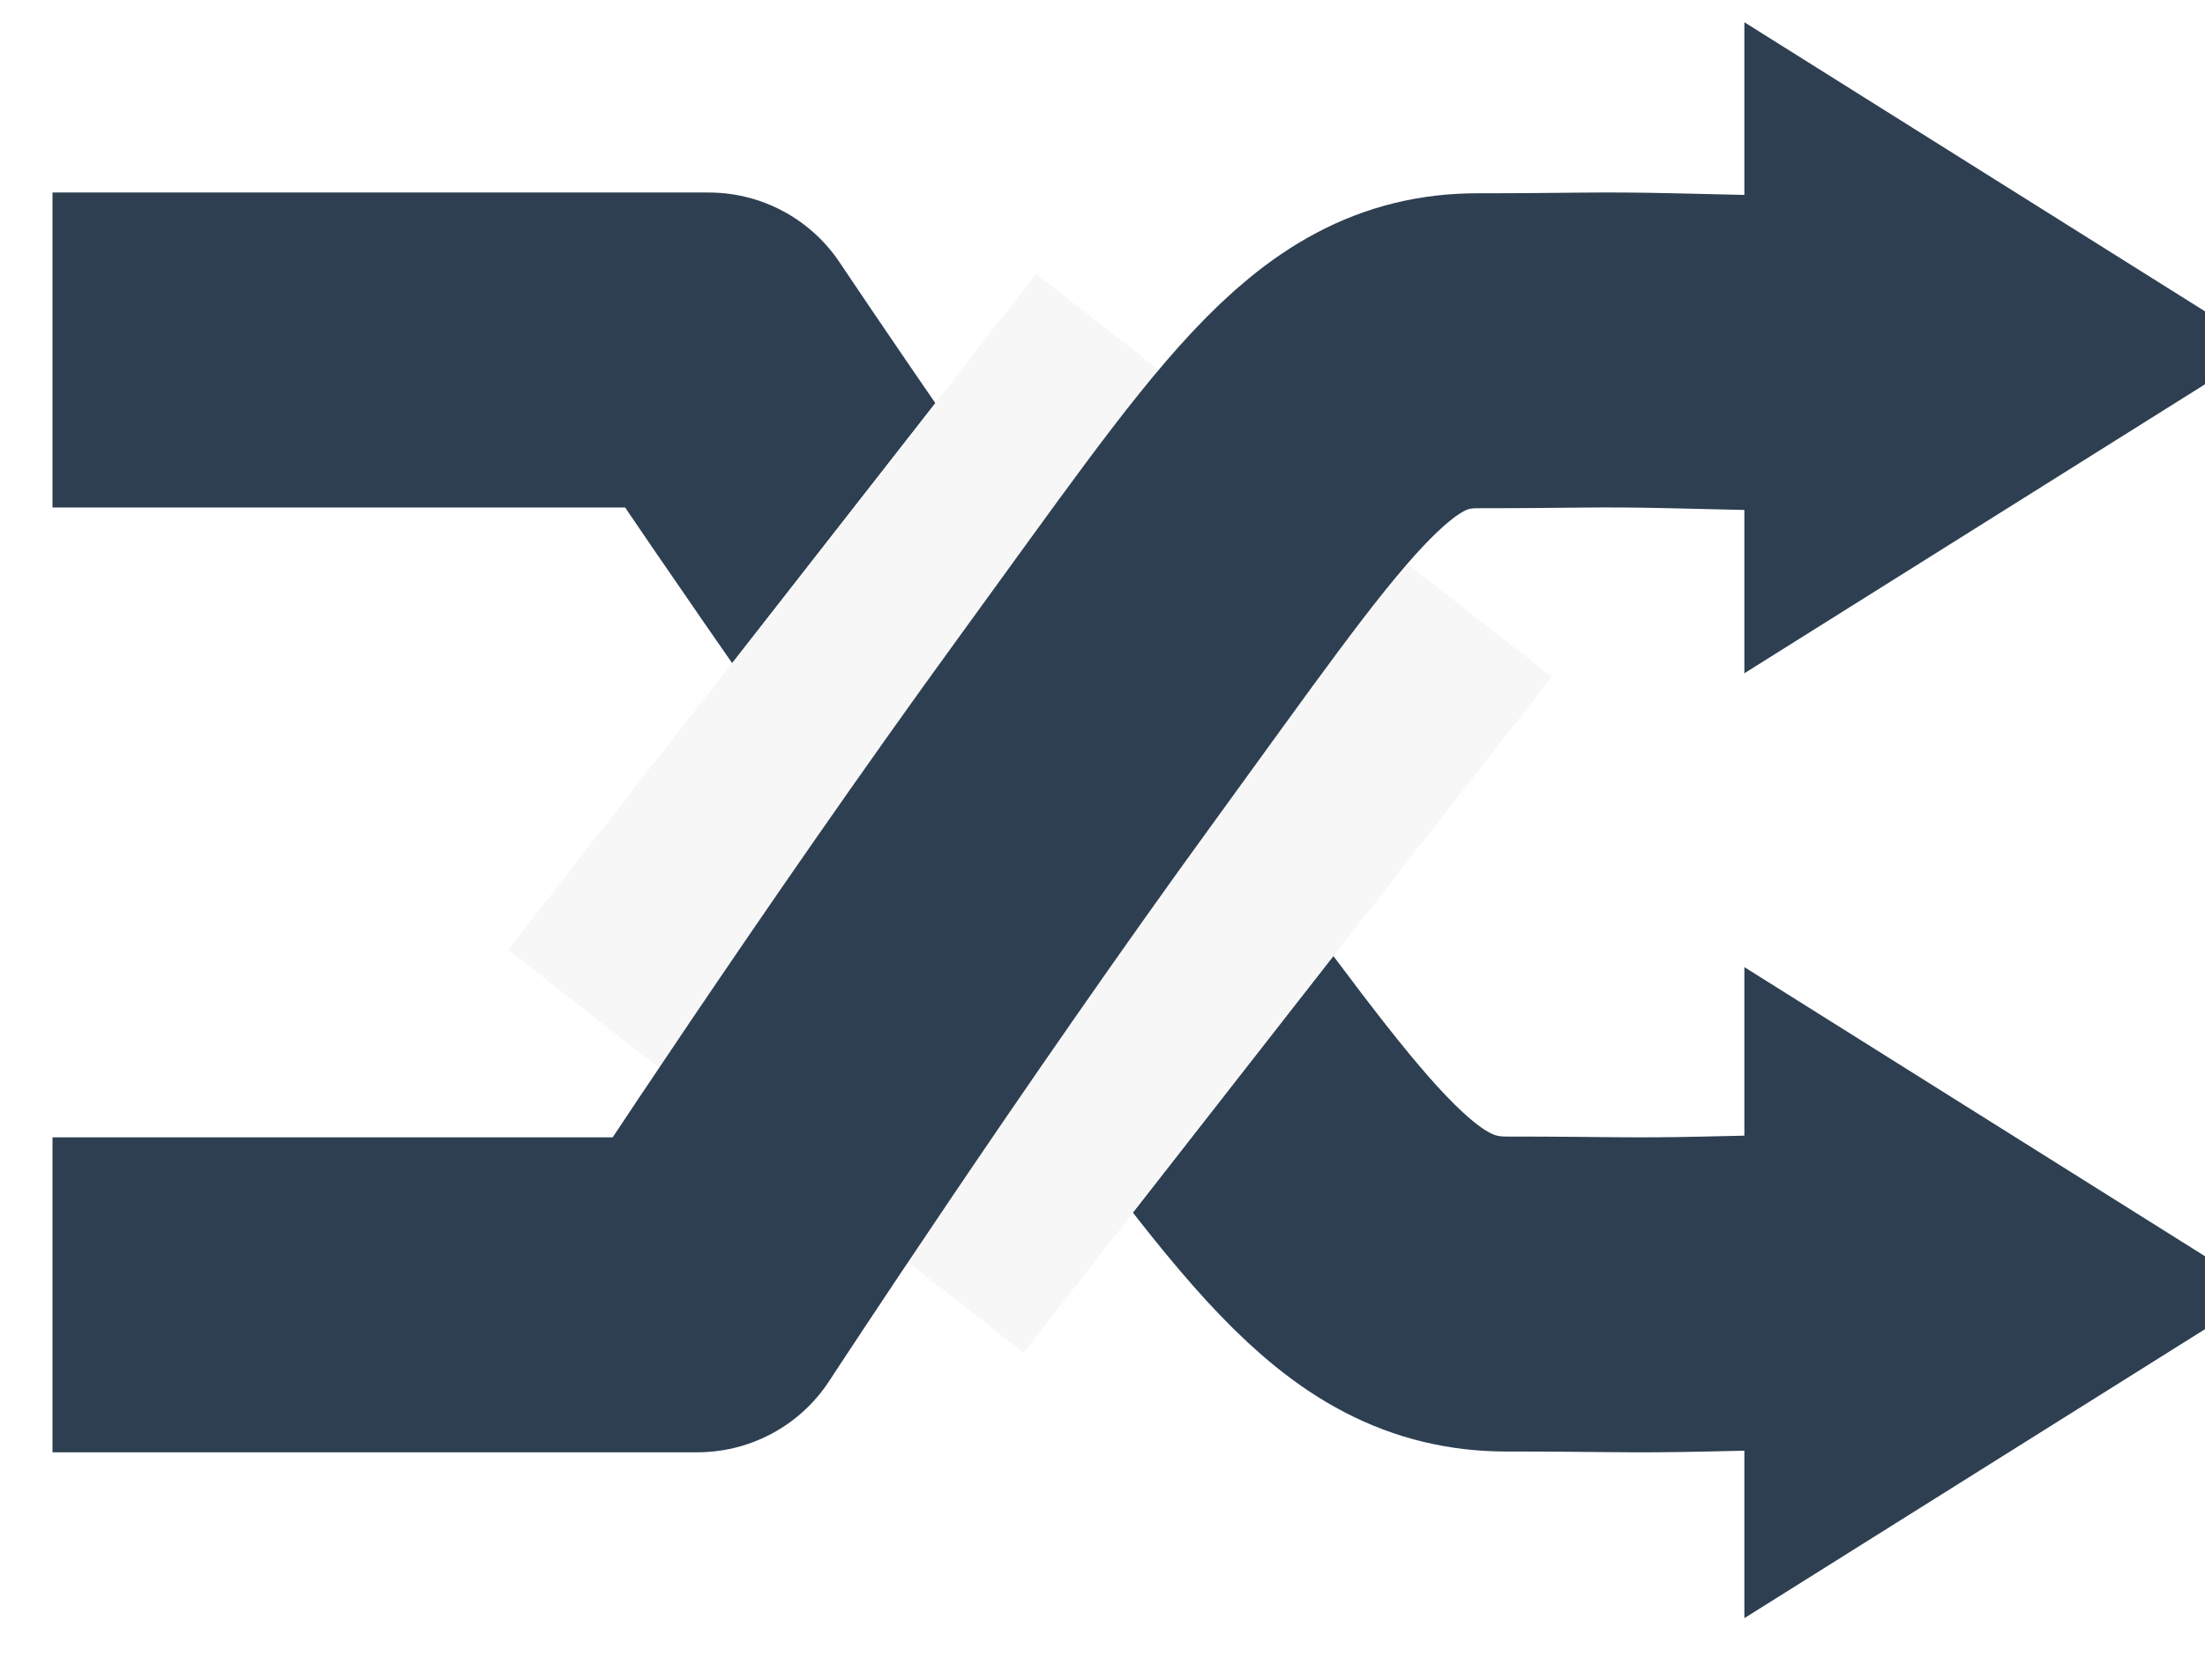
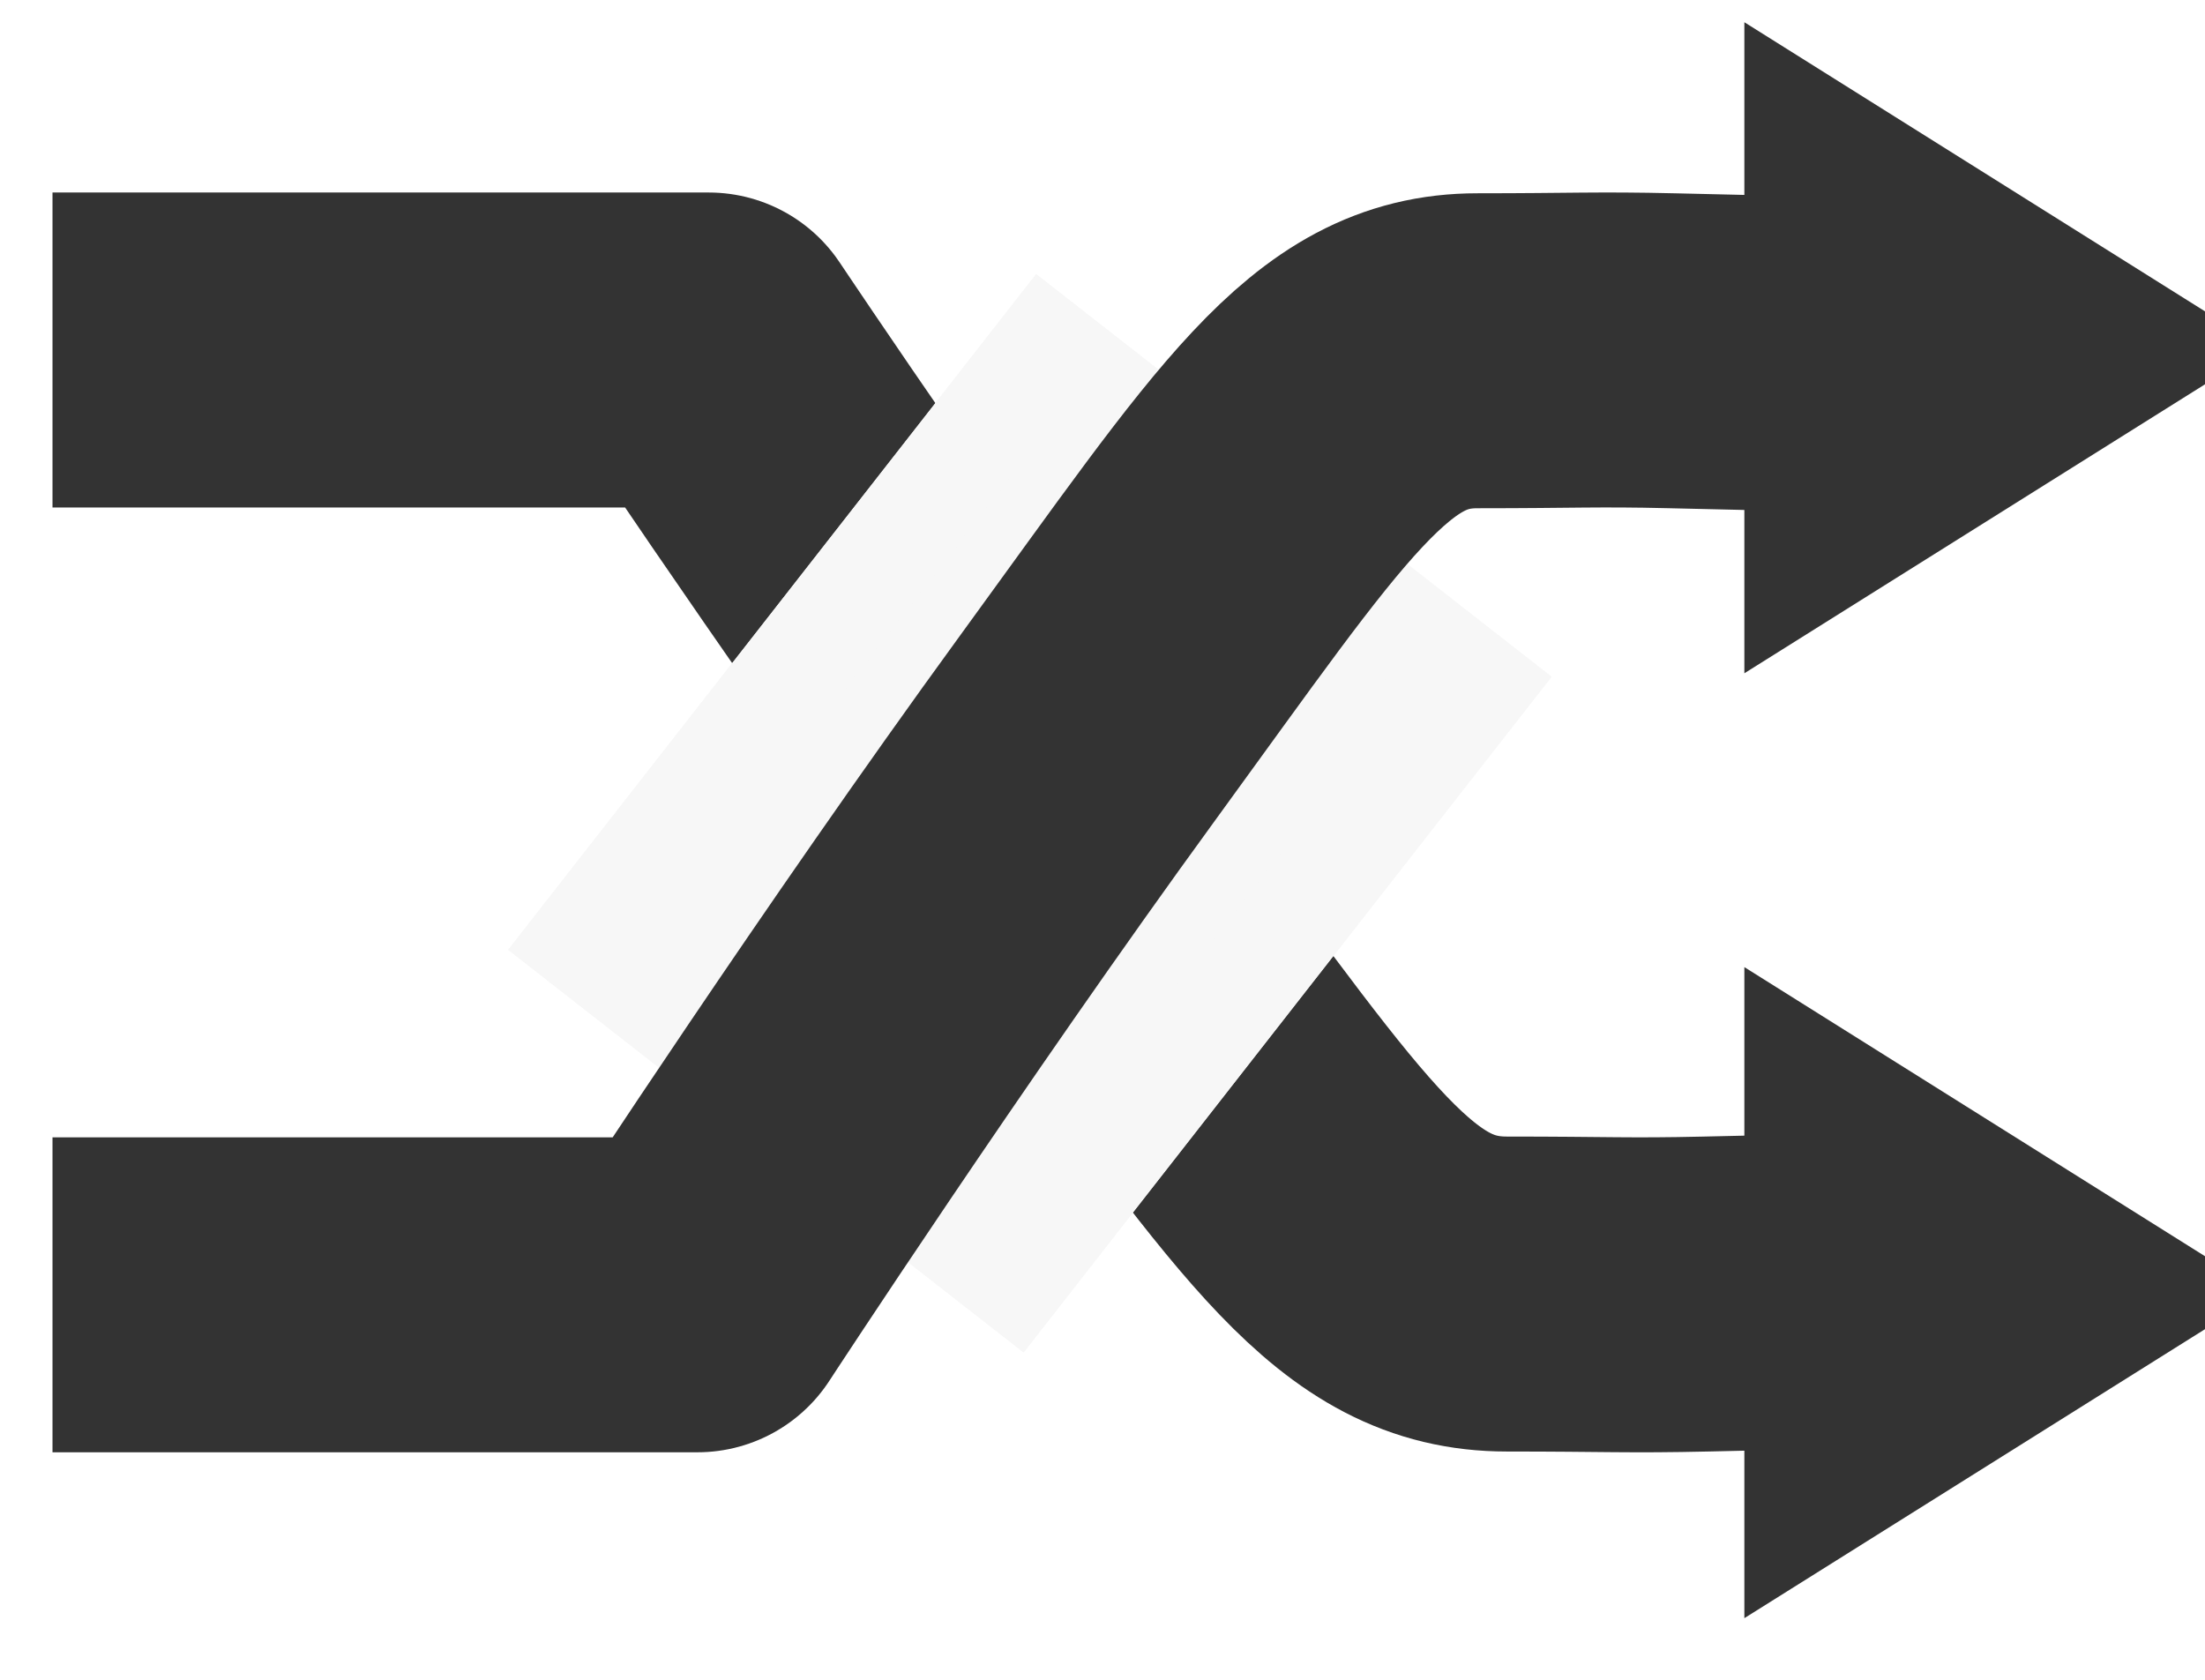
<svg xmlns="http://www.w3.org/2000/svg" xmlns:xlink="http://www.w3.org/1999/xlink" width="21px" height="16px" viewBox="0 0 21 16" version="1.1">
  <defs>
    <rect id="path-1" x="4.694" y="2.663" width="6.229" height="8.167" />
  </defs>
  <g id="Page-1" stroke="none" stroke-width="1" fill="none" fill-rule="evenodd">
    <g id="1200px-Feed" transform="translate(-612, -761)">
      <g id="Group-22" transform="translate(614, 762)">
-         <path d="M0,11.333 L4.75,11.333 C4.75,11.333 6.651,8.486 8.55,5.938 C10.449,3.39 11.108,2.341 12.35,2.341 C13.3,2.341 13.502,2.324 14.25,2.341" id="Line-Copy" stroke="#2E3F52" stroke-width="3" stroke-linecap="square" stroke-linejoin="round" transform="translate(7.125, 6.833333) scale(1, -1) translate(-7.125, -6.833333) " />
+         <path d="M0,11.333 L4.75,11.333 C4.75,11.333 6.651,8.486 8.55,5.938 C10.449,3.39 11.108,2.341 12.35,2.341 C13.3,2.341 13.502,2.324 14.25,2.341" id="Line-Copy" stroke="#333333" stroke-width="3" stroke-linecap="square" stroke-linejoin="round" transform="translate(7.125, 6.833333) scale(1, -1) translate(-7.125, -6.833333) " />
        <g id="Rectangle-22" transform="translate(7.808458, 6.746199) rotate(38) translate(-7.808458, -6.746199) ">
          <use fill="#F7F7F7" fill-rule="evenodd" xlink:href="#path-1" />
          <rect stroke="#F7F7F7" stroke-width="1" x="5.194" y="3.163" width="5.229" height="7.167" />
        </g>
-         <polygon id="Triangle-4-Copy" stroke="#2E3F52" fill="#2E3F52" transform="translate(16.8625, 11.3125) rotate(90) translate(-16.8625, -11.3125) " points="16.863 9.562 19.059 13.062 14.666 13.062" />
-         <polygon id="Triangle-4-Copy-2" stroke="#2E3F52" fill="#2E3F52" transform="translate(16.8625, 2.3125) rotate(90) translate(-16.8625, -2.3125) " points="16.863 0.562 19.059 4.062 14.666 4.062" />
-         <path d="M0,11.333 L4.642,11.333 C4.642,11.333 6.5,8.486 8.355,5.938 C10.211,3.39 10.855,2.341 12.069,2.341 C12.997,2.341 13.195,2.324 13.925,2.341" id="Line" stroke="#2E3F52" stroke-width="3" stroke-linecap="square" stroke-linejoin="round" />
+         <polygon id="Triangle-4-Copy" stroke="#333333" fill="#333333" transform="translate(16.8625, 11.3125) rotate(90) translate(-16.8625, -11.3125) " points="16.863 9.562 19.059 13.062 14.666 13.062" />
+         <polygon id="Triangle-4-Copy-2" stroke="#333333" fill="#333333" transform="translate(16.8625, 2.3125) rotate(90) translate(-16.8625, -2.3125) " points="16.863 0.562 19.059 4.062 14.666 4.062" />
+         <path d="M0,11.333 L4.642,11.333 C4.642,11.333 6.5,8.486 8.355,5.938 C10.211,3.39 10.855,2.341 12.069,2.341 C12.997,2.341 13.195,2.324 13.925,2.341" id="Line" stroke="#333333" stroke-width="3" stroke-linecap="square" stroke-linejoin="round" />
      </g>
    </g>
  </g>
</svg>
